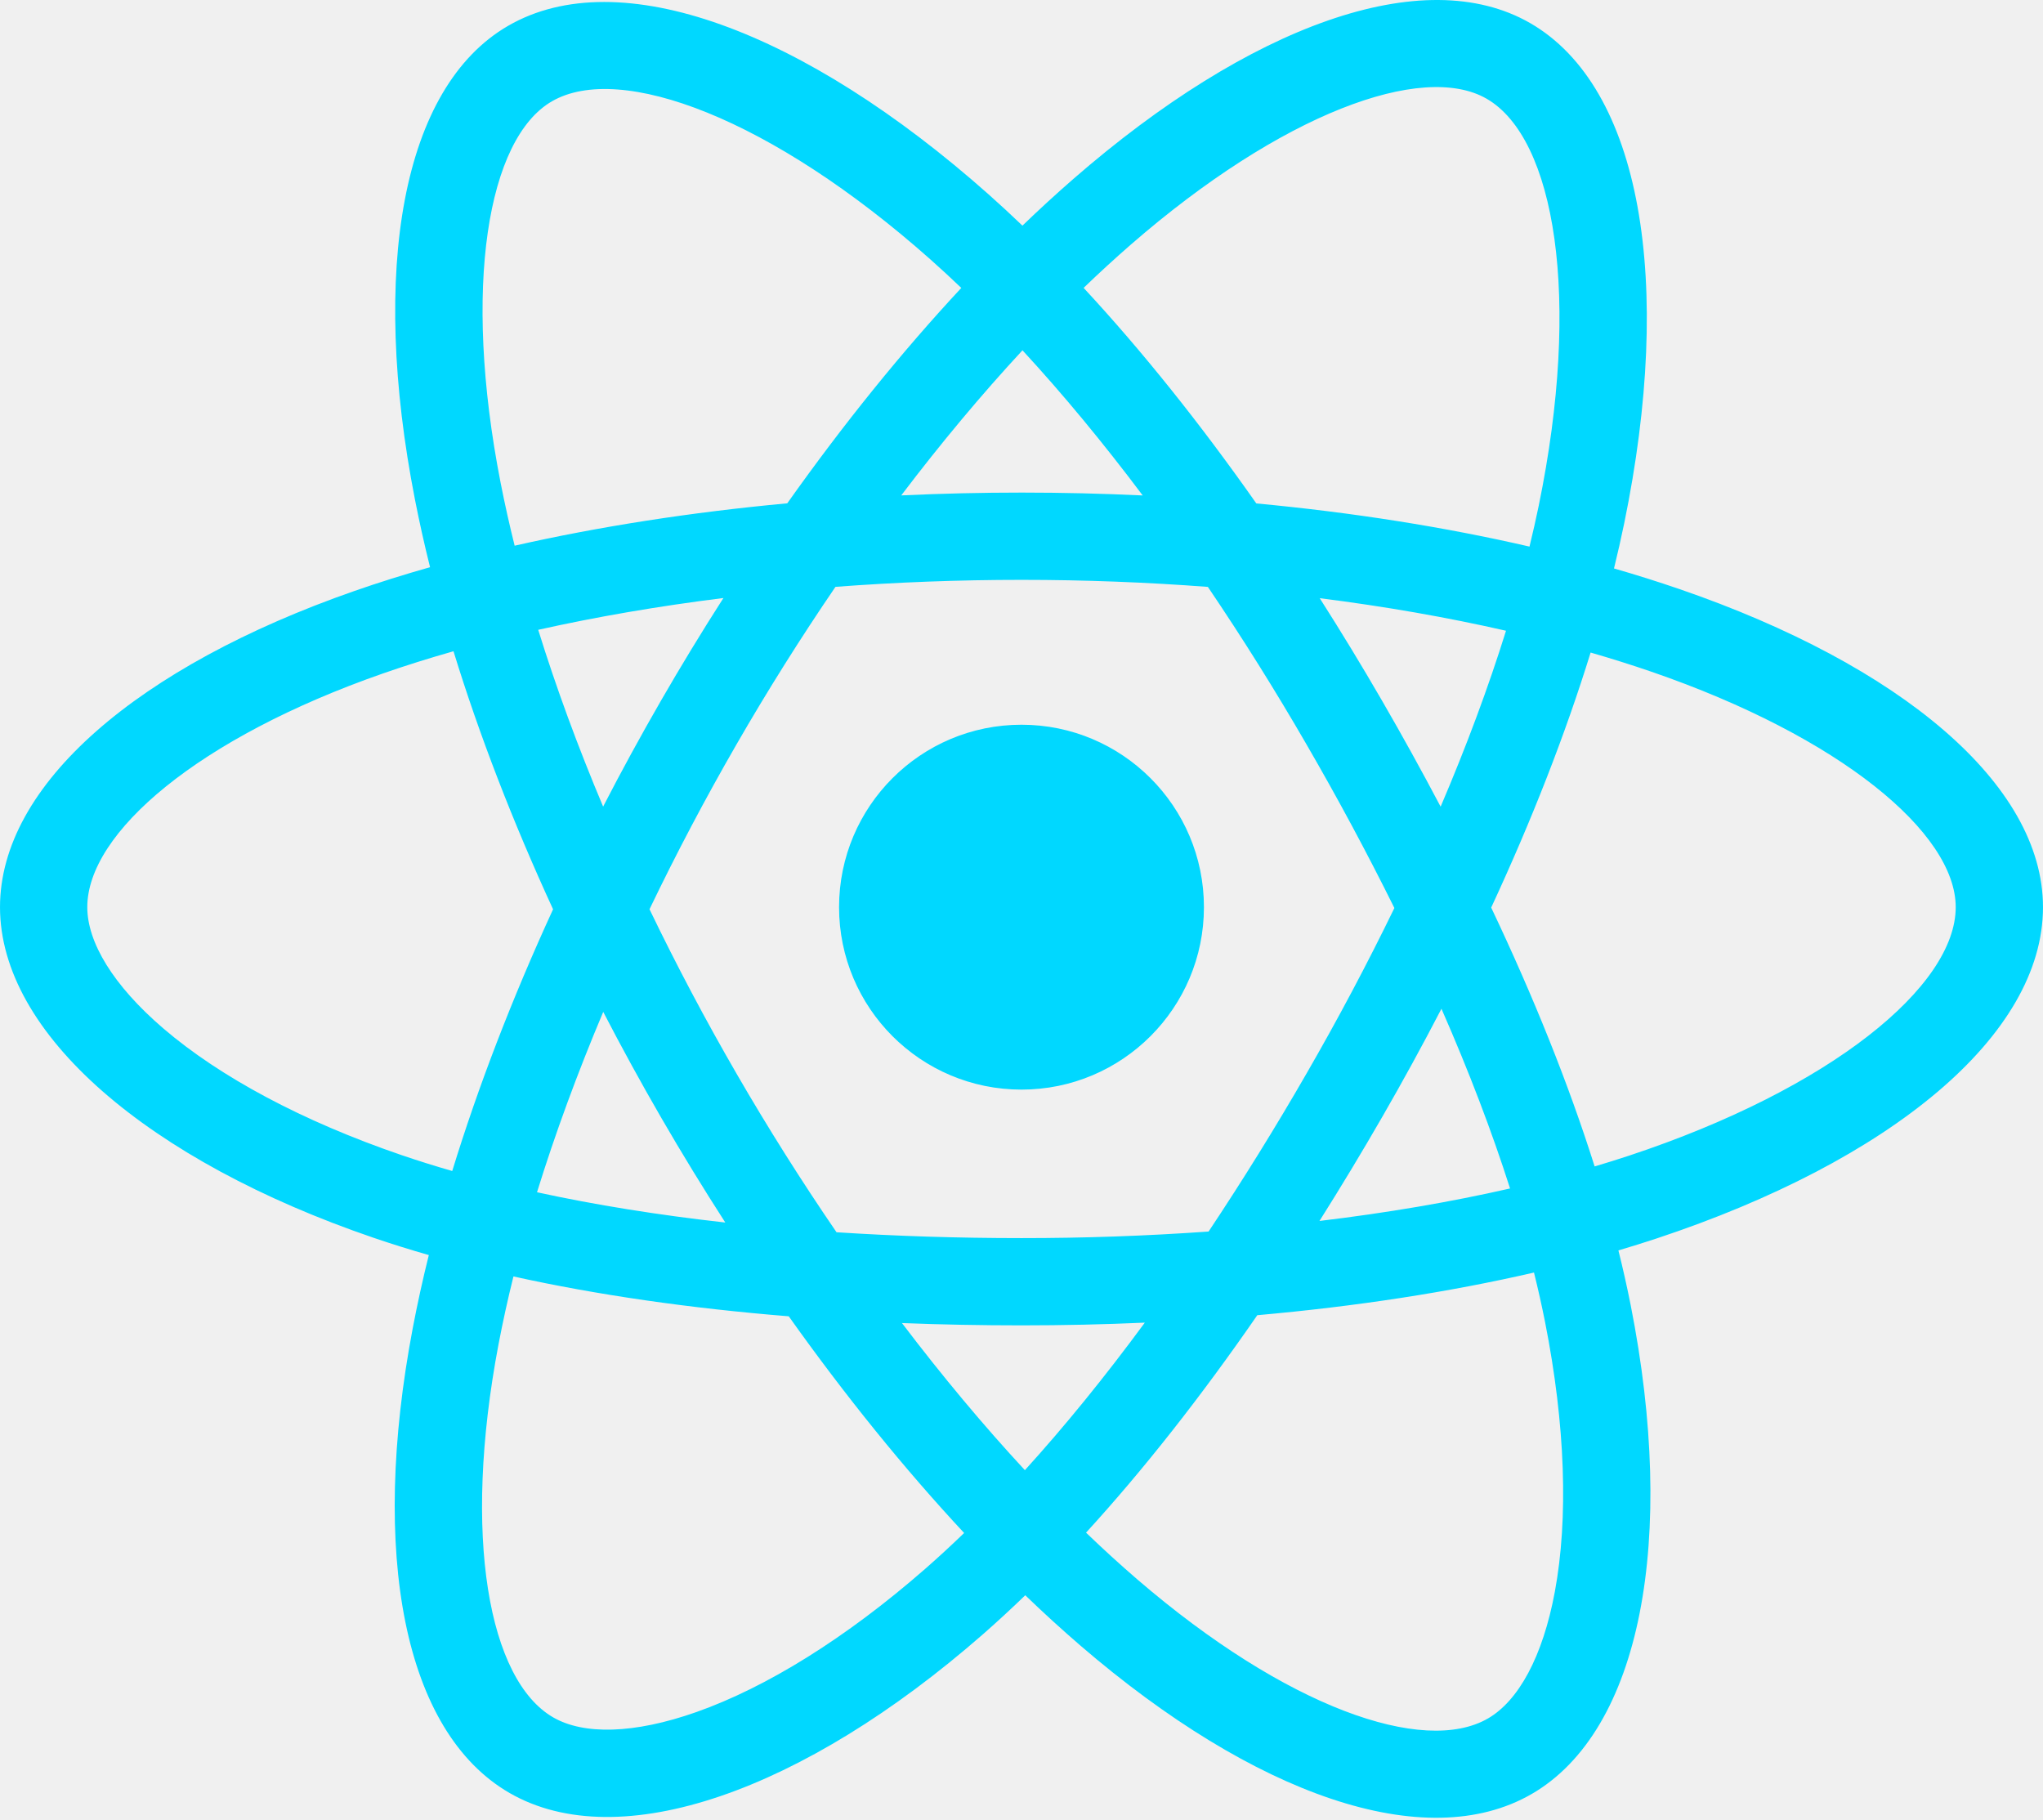
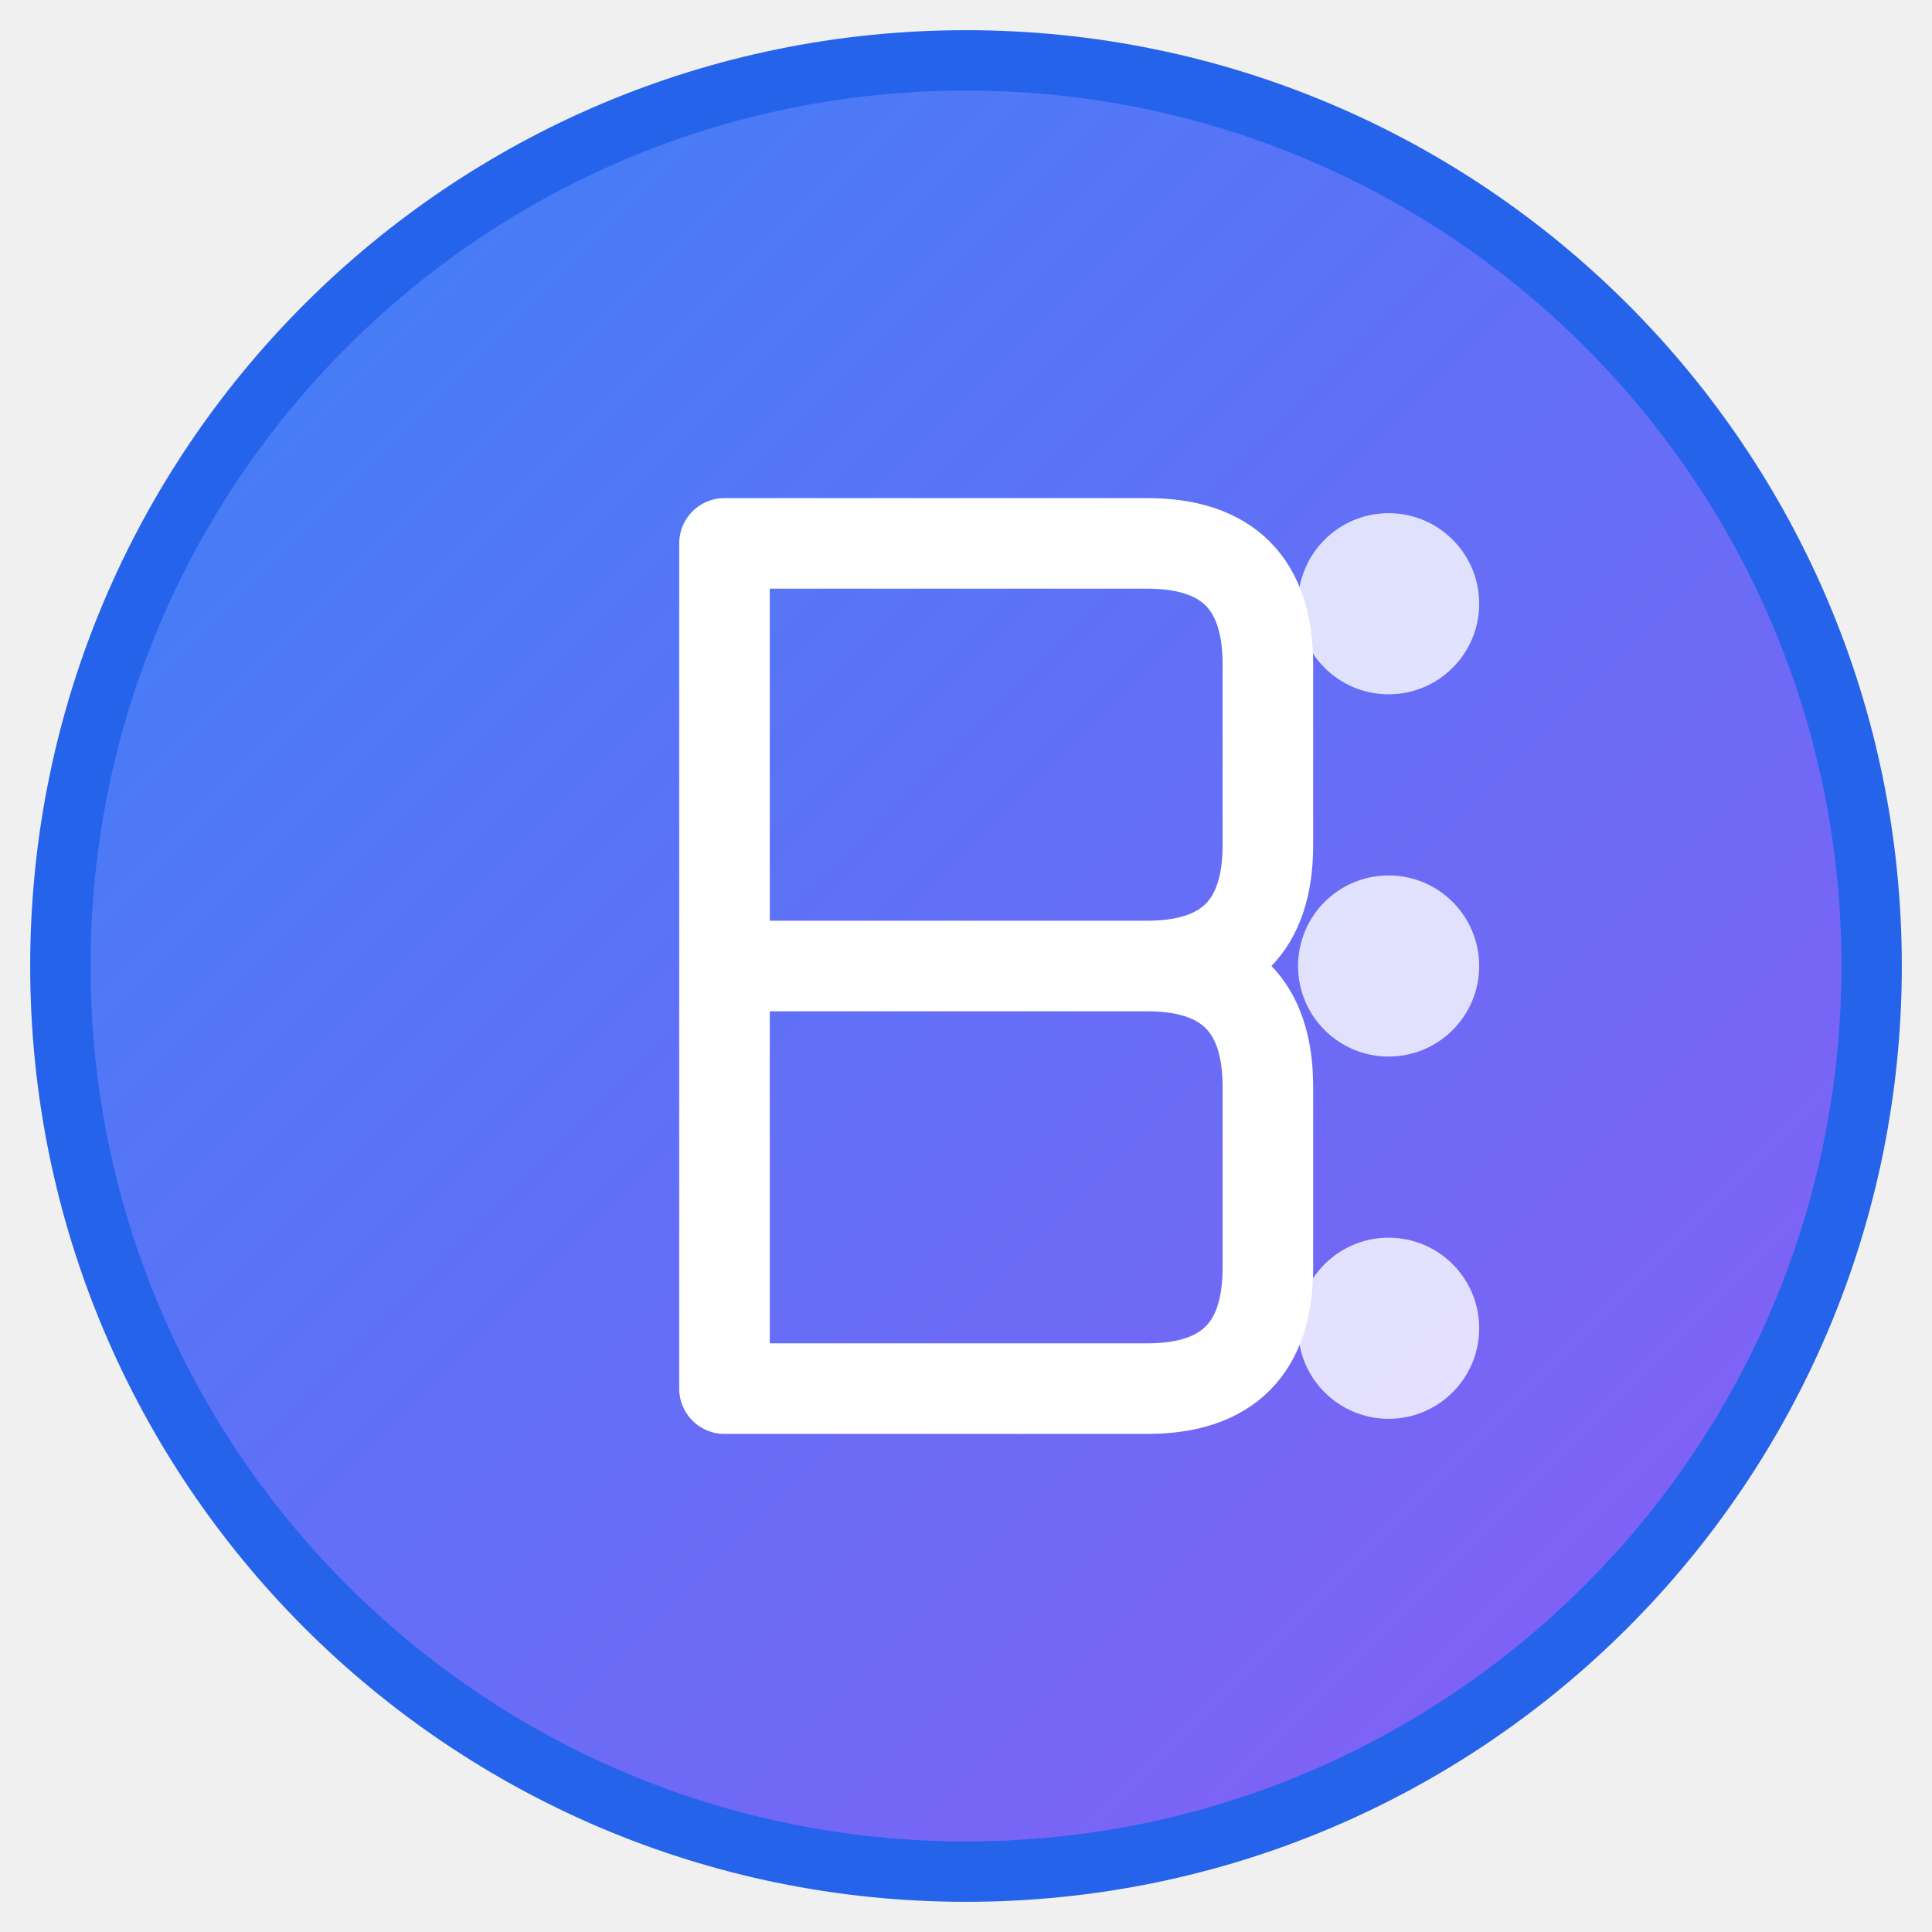
- <svg xmlns="http://www.w3.org/2000/svg" aria-hidden="true" role="img" class="iconify iconify--logos" width="35.93" height="32" preserveAspectRatio="xMidYMid meet" viewBox="0 0 256 228">
-   <path fill="#00D8FF" d="M210.483 73.824a171.49 171.49 0 0 0-8.24-2.597c.465-1.9.893-3.777 1.273-5.621c6.238-30.281 2.16-54.676-11.769-62.708c-13.355-7.7-35.196.329-57.254 19.526a171.23 171.23 0 0 0-6.375 5.848a155.866 155.866 0 0 0-4.241-3.917C100.759 3.829 77.587-4.822 63.673 3.233C50.33 10.957 46.379 33.89 51.995 62.588a170.974 170.974 0 0 0 1.892 8.48c-3.28.932-6.445 1.924-9.474 2.98C17.309 83.498 0 98.307 0 113.668c0 15.865 18.582 31.778 46.812 41.427a145.52 145.52 0 0 0 6.921 2.165a167.467 167.467 0 0 0-2.01 9.138c-5.354 28.2-1.173 50.591 12.134 58.266c13.744 7.926 36.812-.22 59.273-19.855a145.567 145.567 0 0 0 5.342-4.923a168.064 168.064 0 0 0 6.92 6.314c21.758 18.722 43.246 26.282 56.54 18.586c13.731-7.949 18.194-32.003 12.4-61.268a145.016 145.016 0 0 0-1.535-6.842c1.62-.48 3.21-.974 4.76-1.488c29.348-9.723 48.443-25.443 48.443-41.52c0-15.417-17.868-30.326-45.517-39.844Zm-6.365 70.984c-1.4.463-2.836.91-4.3 1.345c-3.24-10.257-7.612-21.163-12.963-32.432c5.106-11 9.31-21.767 12.459-31.957c2.619.758 5.16 1.557 7.61 2.4c23.69 8.156 38.14 20.213 38.14 29.504c0 9.896-15.606 22.743-40.946 31.14Zm-10.514 20.834c2.562 12.94 2.927 24.64 1.23 33.787c-1.524 8.219-4.59 13.698-8.382 15.893c-8.067 4.67-25.32-1.4-43.927-17.412a156.726 156.726 0 0 1-6.437-5.87c7.214-7.889 14.423-17.06 21.459-27.246c12.376-1.098 24.068-2.894 34.671-5.345a134.17 134.17 0 0 1 1.386 6.193ZM87.276 214.515c-7.882 2.783-14.16 2.863-17.955.675c-8.075-4.657-11.432-22.636-6.853-46.752a156.923 156.923 0 0 1 1.869-8.499c10.486 2.32 22.093 3.988 34.498 4.994c7.084 9.967 14.501 19.128 21.976 27.15a134.668 134.668 0 0 1-4.877 4.492c-9.933 8.682-19.886 14.842-28.658 17.94ZM50.35 144.747c-12.483-4.267-22.792-9.812-29.858-15.863c-6.35-5.437-9.555-10.836-9.555-15.216c0-9.322 13.897-21.212 37.076-29.293c2.813-.98 5.757-1.905 8.812-2.773c3.204 10.42 7.406 21.315 12.477 32.332c-5.137 11.18-9.399 22.249-12.634 32.792a134.718 134.718 0 0 1-6.318-1.979Zm12.378-84.26c-4.811-24.587-1.616-43.134 6.425-47.789c8.564-4.958 27.502 2.111 47.463 19.835a144.318 144.318 0 0 1 3.841 3.545c-7.438 7.987-14.787 17.08-21.808 26.988c-12.04 1.116-23.565 2.908-34.161 5.309a160.342 160.342 0 0 1-1.76-7.887Zm110.427 27.268a347.8 347.8 0 0 0-7.785-12.803c8.168 1.033 15.994 2.404 23.343 4.08c-2.206 7.072-4.956 14.465-8.193 22.045a381.151 381.151 0 0 0-7.365-13.322Zm-45.032-43.861c5.044 5.465 10.096 11.566 15.065 18.186a322.04 322.04 0 0 0-30.257-.006c4.974-6.559 10.069-12.652 15.192-18.18ZM82.802 87.83a323.167 323.167 0 0 0-7.227 13.238c-3.184-7.553-5.909-14.98-8.134-22.152c7.304-1.634 15.093-2.97 23.209-3.984a321.524 321.524 0 0 0-7.848 12.897Zm8.081 65.352c-8.385-.936-16.291-2.203-23.593-3.793c2.26-7.3 5.045-14.885 8.298-22.6a321.187 321.187 0 0 0 7.257 13.246c2.594 4.48 5.28 8.868 8.038 13.147Zm37.542 31.03c-5.184-5.592-10.354-11.779-15.403-18.433c4.902.192 9.899.29 14.978.29c5.218 0 10.376-.117 15.453-.343c-4.985 6.774-10.018 12.97-15.028 18.486Zm52.198-57.817c3.422 7.8 6.306 15.345 8.596 22.52c-7.422 1.694-15.436 3.058-23.88 4.071a382.417 382.417 0 0 0 7.859-13.026a347.403 347.403 0 0 0 7.425-13.565Zm-16.898 8.101a358.557 358.557 0 0 1-12.281 19.815a329.4 329.4 0 0 1-23.444.823c-7.967 0-15.716-.248-23.178-.732a310.202 310.202 0 0 1-12.513-19.846h.001a307.41 307.41 0 0 1-10.923-20.627a310.278 310.278 0 0 1 10.89-20.637l-.001.001a307.318 307.318 0 0 1 12.413-19.761c7.613-.576 15.42-.876 23.31-.876H128c7.926 0 15.743.303 23.354.883a329.357 329.357 0 0 1 12.335 19.695a358.489 358.489 0 0 1 11.036 20.54a329.472 329.472 0 0 1-11 20.722Zm22.56-122.124c8.572 4.944 11.906 24.881 6.52 51.026c-.344 1.668-.73 3.367-1.15 5.09c-10.622-2.452-22.155-4.275-34.23-5.408c-7.034-10.017-14.323-19.124-21.64-27.008a160.789 160.789 0 0 1 5.888-5.4c18.9-16.447 36.564-22.941 44.612-18.3ZM128 90.808c12.625 0 22.86 10.235 22.86 22.86s-10.235 22.86-22.86 22.86s-22.86-10.235-22.86-22.86s10.235-22.86 22.86-22.86Z" />
+ <svg xmlns="http://www.w3.org/2000/svg" width="64" height="64" viewBox="0 0 64 64" fill="none">
+   <circle cx="32" cy="32" r="30" fill="url(#gradient)" stroke="#2563eb" stroke-width="2" />
+   <defs>
+     <linearGradient id="gradient" x1="0%" y1="0%" x2="100%" y2="100%">
+       <stop offset="0%" style="stop-color:#3b82f6;stop-opacity:1" />
+       <stop offset="100%" style="stop-color:#8b5cf6;stop-opacity:1" />
+     </linearGradient>
+   </defs>
+   <path d="M24 18 L24 46 M24 18 L38 18 Q42 18 42 22 L42 28 Q42 32 38 32 L24 32 M38 32 Q42 32 42 36 L42 42 Q42 46 38 46 L24 46" stroke="white" stroke-width="3" stroke-linecap="round" stroke-linejoin="round" fill="none" />
+   <circle cx="46" cy="20" r="3" fill="white" opacity="0.8" />
+   <circle cx="46" cy="32" r="3" fill="white" opacity="0.8" />
+   <circle cx="46" cy="44" r="3" fill="white" opacity="0.8" />
</svg>
